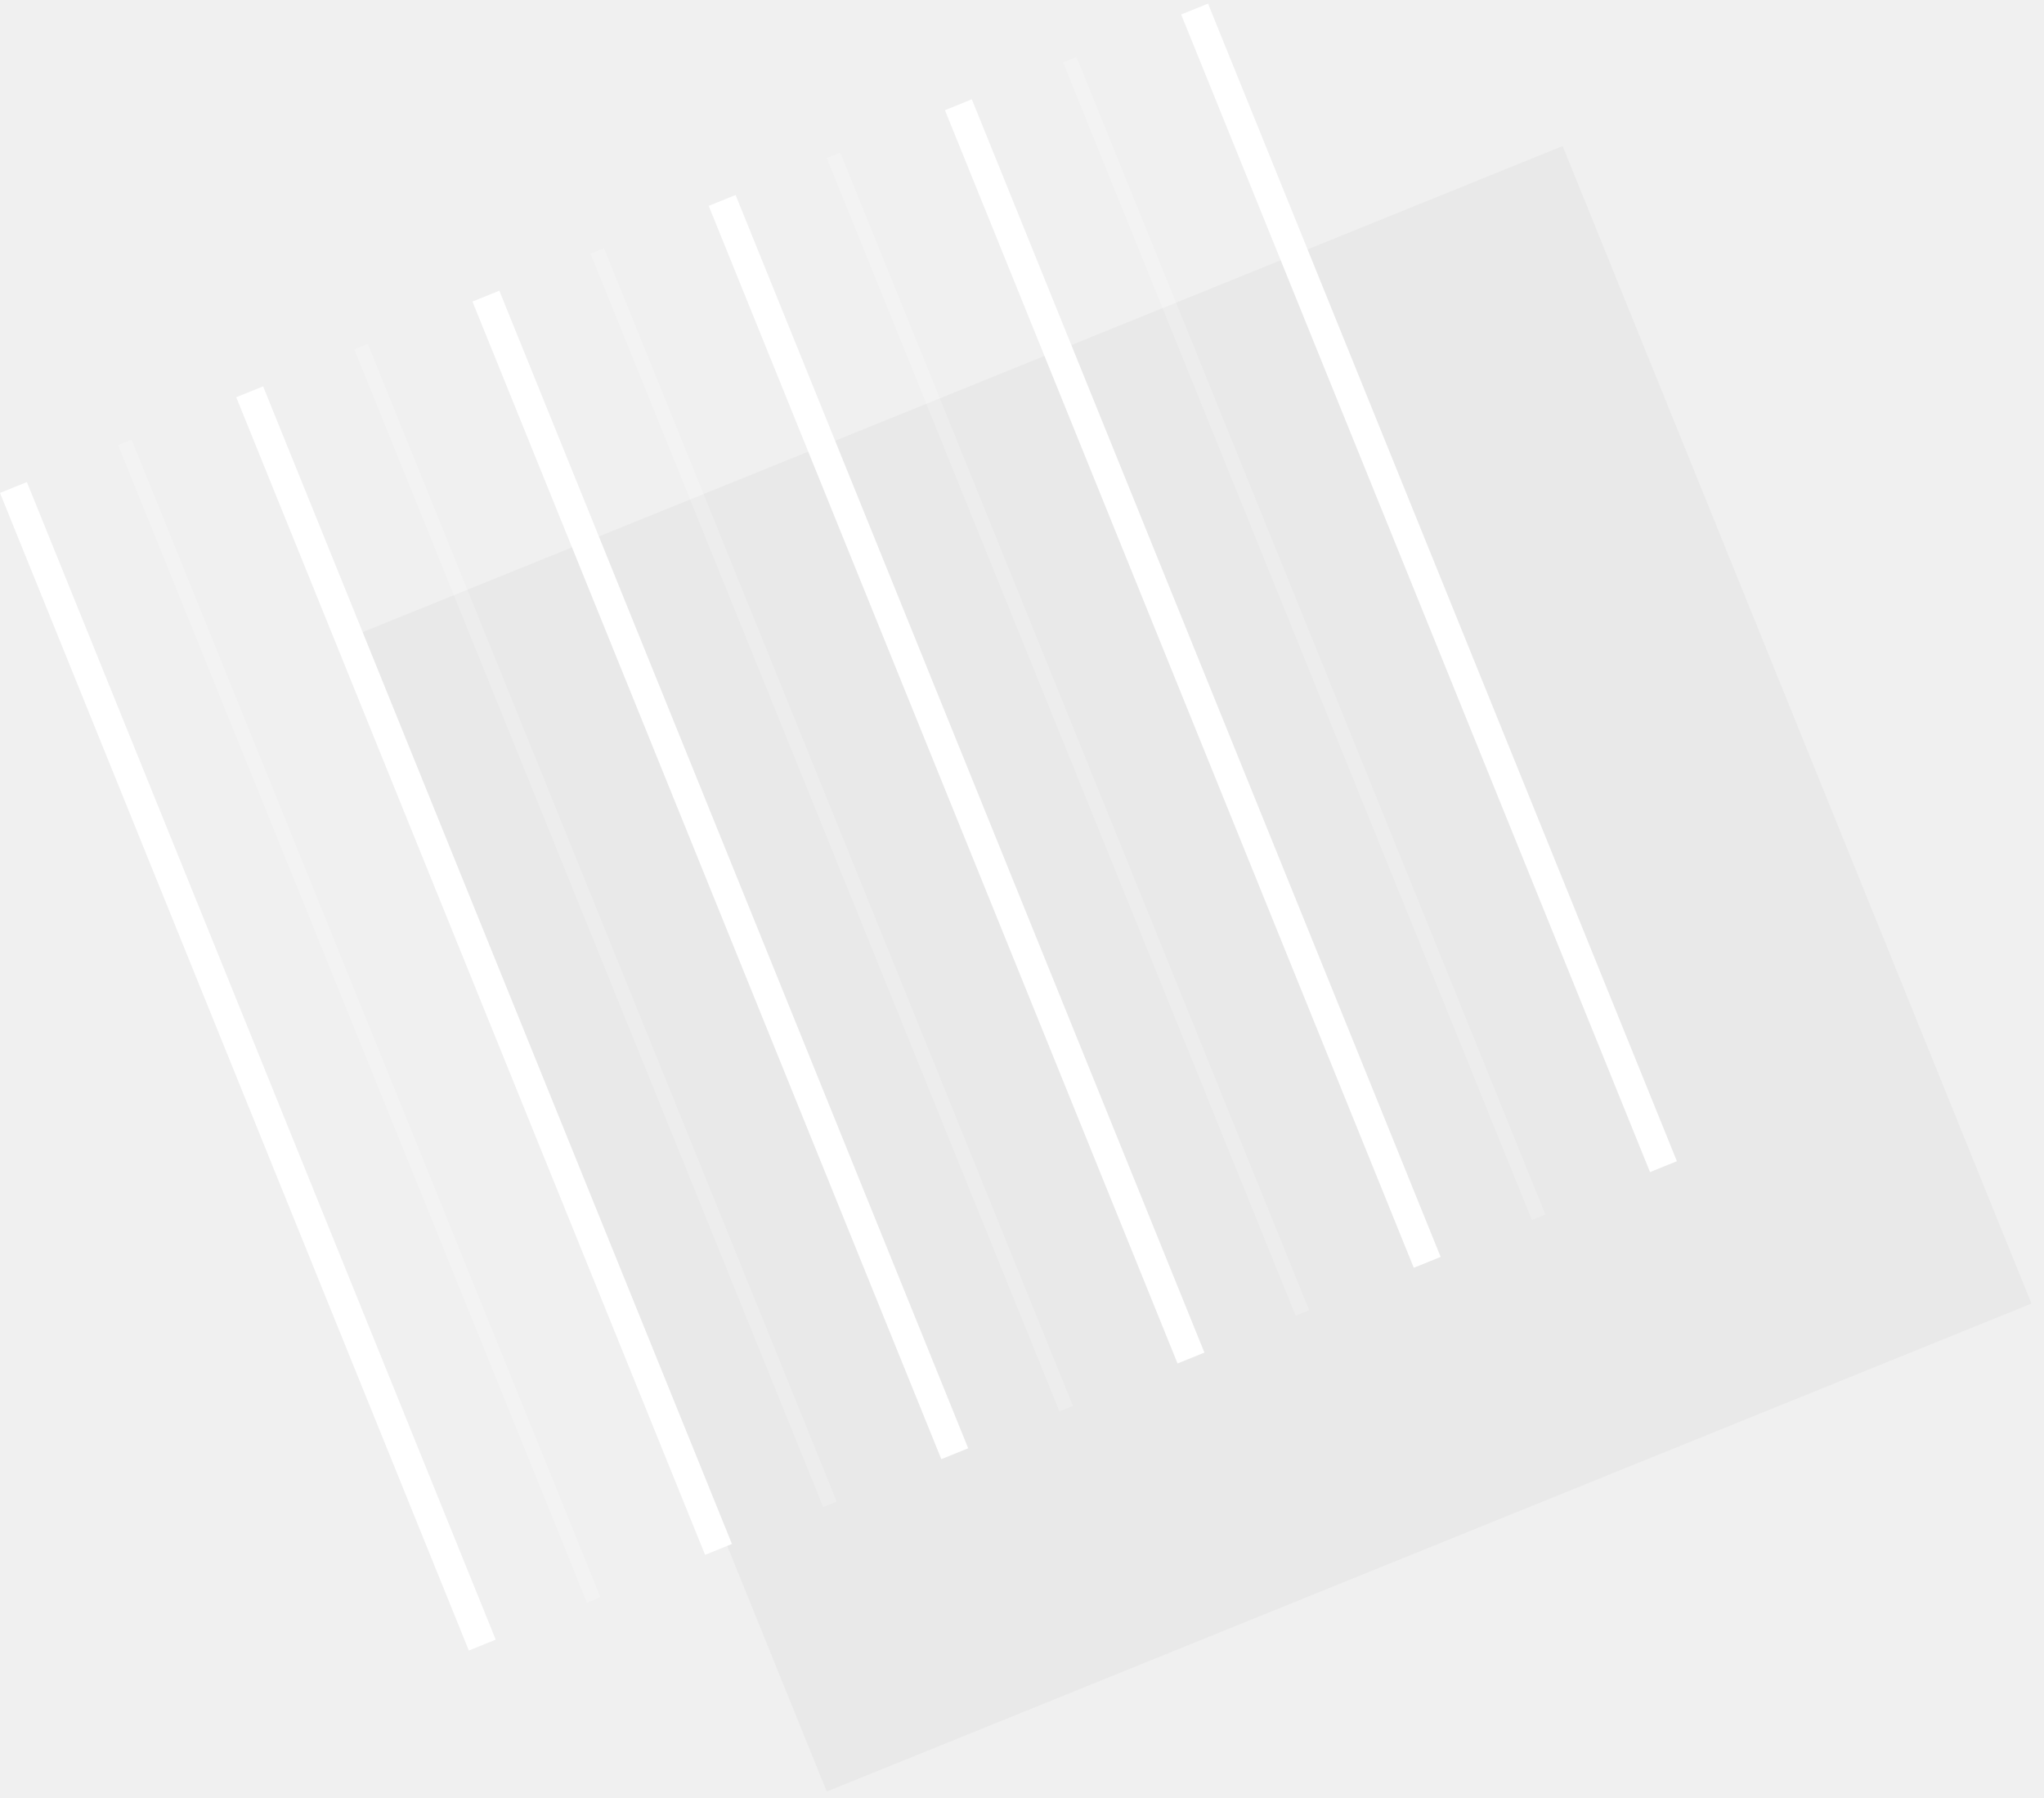
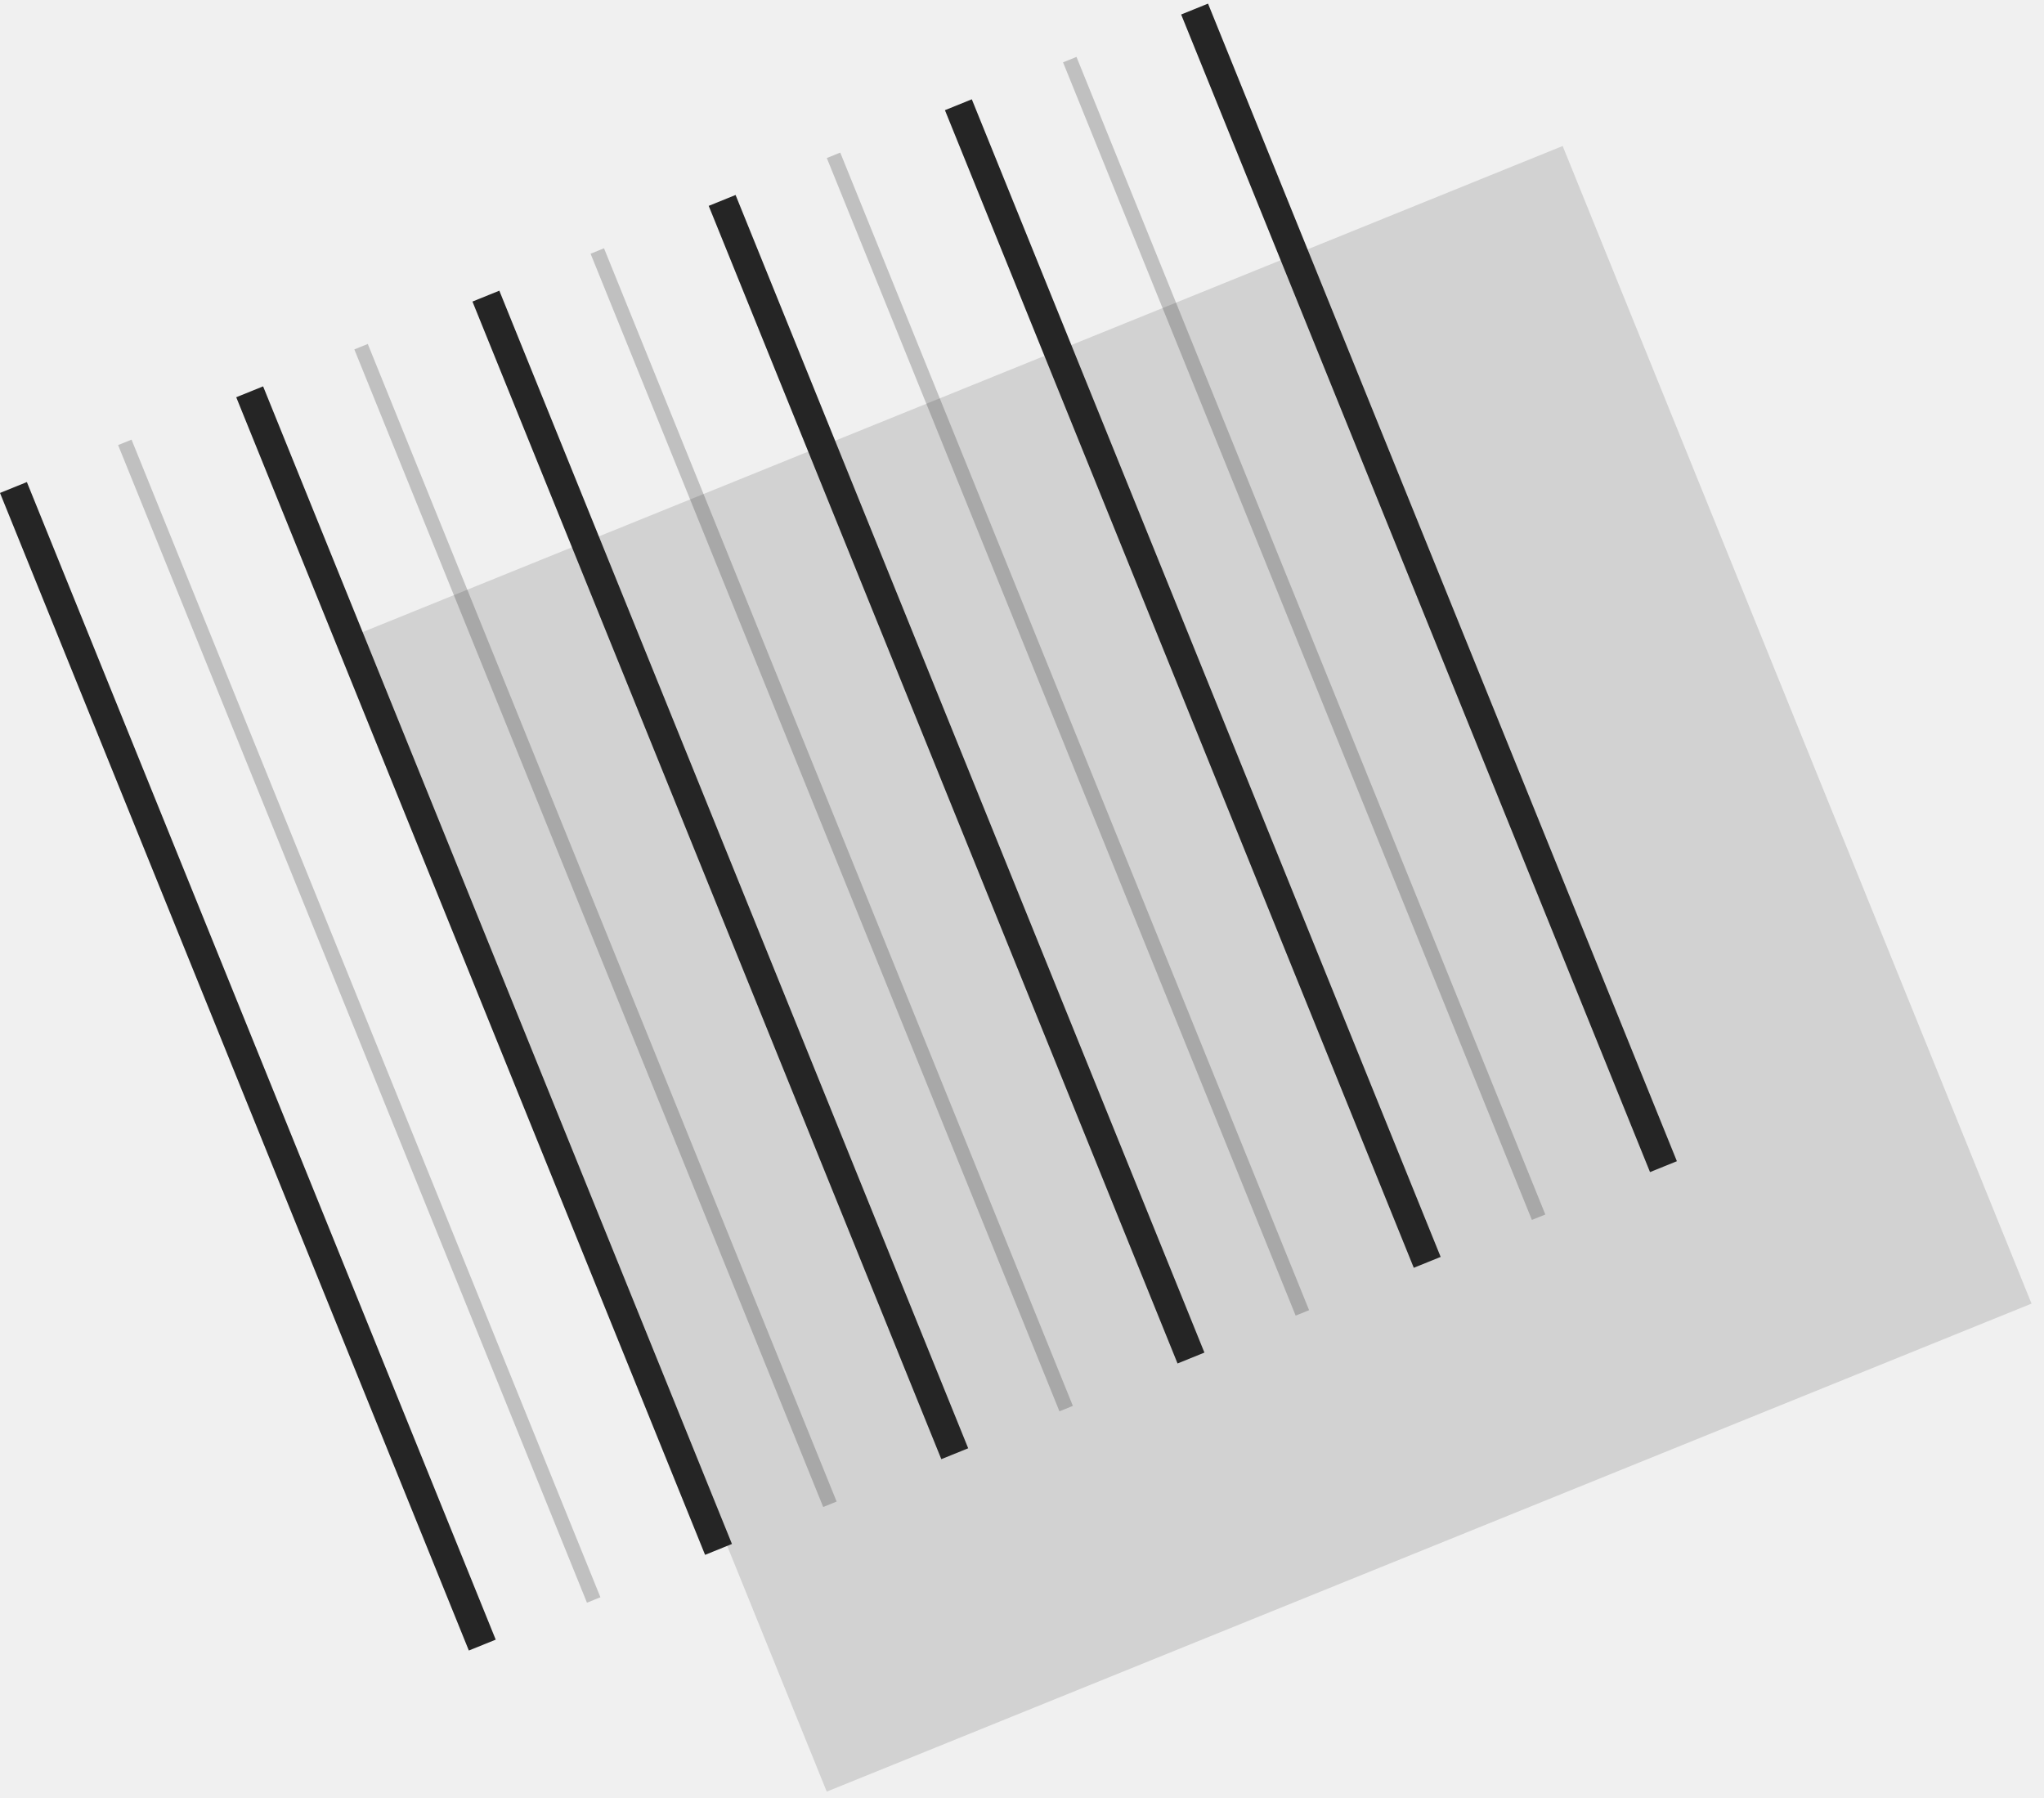
<svg xmlns="http://www.w3.org/2000/svg" width="141" height="124" viewBox="0 0 141 124" fill="none">
-   <rect opacity="0.15" x="24.688" y="43.734" width="89.667" height="86.151" transform="rotate(-22.0499 24.6875 43.734)" fill="#C4C4C4" />
-   <line x1="41.203" y1="17.314" x2="73.546" y2="97.163" stroke="white" stroke-opacity="0.2" />
-   <line x1="33.518" y1="20.426" x2="65.861" y2="100.276" stroke="white" stroke-width="2" />
-   <line x1="24.907" y1="23.914" x2="57.249" y2="103.763" stroke="white" stroke-opacity="0.2" />
-   <line x1="17.223" y1="27.026" x2="49.565" y2="106.876" stroke="white" stroke-width="2" />
-   <line x1="8.611" y1="30.514" x2="40.954" y2="110.364" stroke="white" stroke-opacity="0.2" />
-   <line x1="0.927" y1="33.627" x2="33.269" y2="113.476" stroke="white" stroke-width="2" />
-   <line x1="49.815" y1="13.825" x2="82.157" y2="93.675" stroke="white" stroke-width="2" />
-   <line x1="57.499" y1="10.713" x2="89.841" y2="90.562" stroke="white" stroke-opacity="0.2" />
-   <line x1="66.111" y1="7.225" x2="98.453" y2="87.075" stroke="white" stroke-width="2" />
-   <line x1="73.795" y1="4.113" x2="106.137" y2="83.962" stroke="white" stroke-opacity="0.2" />
-   <line x1="82.406" y1="0.625" x2="114.749" y2="80.474" stroke="white" stroke-width="2" />
+   <rect opacity="0.15" x="24.688" y="43.734" width="89.667" height="86.151" transform="rotate(-22.0499 24.6875 43.734)" fill="#252525" />
+   <line x1="41.203" y1="17.314" x2="73.546" y2="97.163" stroke="#040404" stroke-opacity="0.2" />
+   <line x1="33.518" y1="20.426" x2="65.861" y2="100.276" stroke="#252525" stroke-width="2" />
+   <line x1="24.907" y1="23.914" x2="57.249" y2="103.763" stroke="#040404" stroke-opacity="0.2" />
+   <line x1="17.223" y1="27.026" x2="49.565" y2="106.876" stroke="#252525" stroke-width="2" />
+   <line x1="8.611" y1="30.514" x2="40.954" y2="110.364" stroke="#040404" stroke-opacity="0.2" />
+   <line x1="0.927" y1="33.627" x2="33.269" y2="113.476" stroke="#252525" stroke-width="2" />
+   <line x1="49.815" y1="13.825" x2="82.157" y2="93.675" stroke="#252525" stroke-width="2" />
+   <line x1="57.499" y1="10.713" x2="89.841" y2="90.562" stroke="#040404" stroke-opacity="0.2" />
+   <line x1="66.111" y1="7.225" x2="98.453" y2="87.075" stroke="#252525" stroke-width="2" />
+   <line x1="73.795" y1="4.113" x2="106.137" y2="83.962" stroke="#040404" stroke-opacity="0.2" />
+   <line x1="82.406" y1="0.625" x2="114.749" y2="80.474" stroke="#252525" stroke-width="2" />
</svg>
